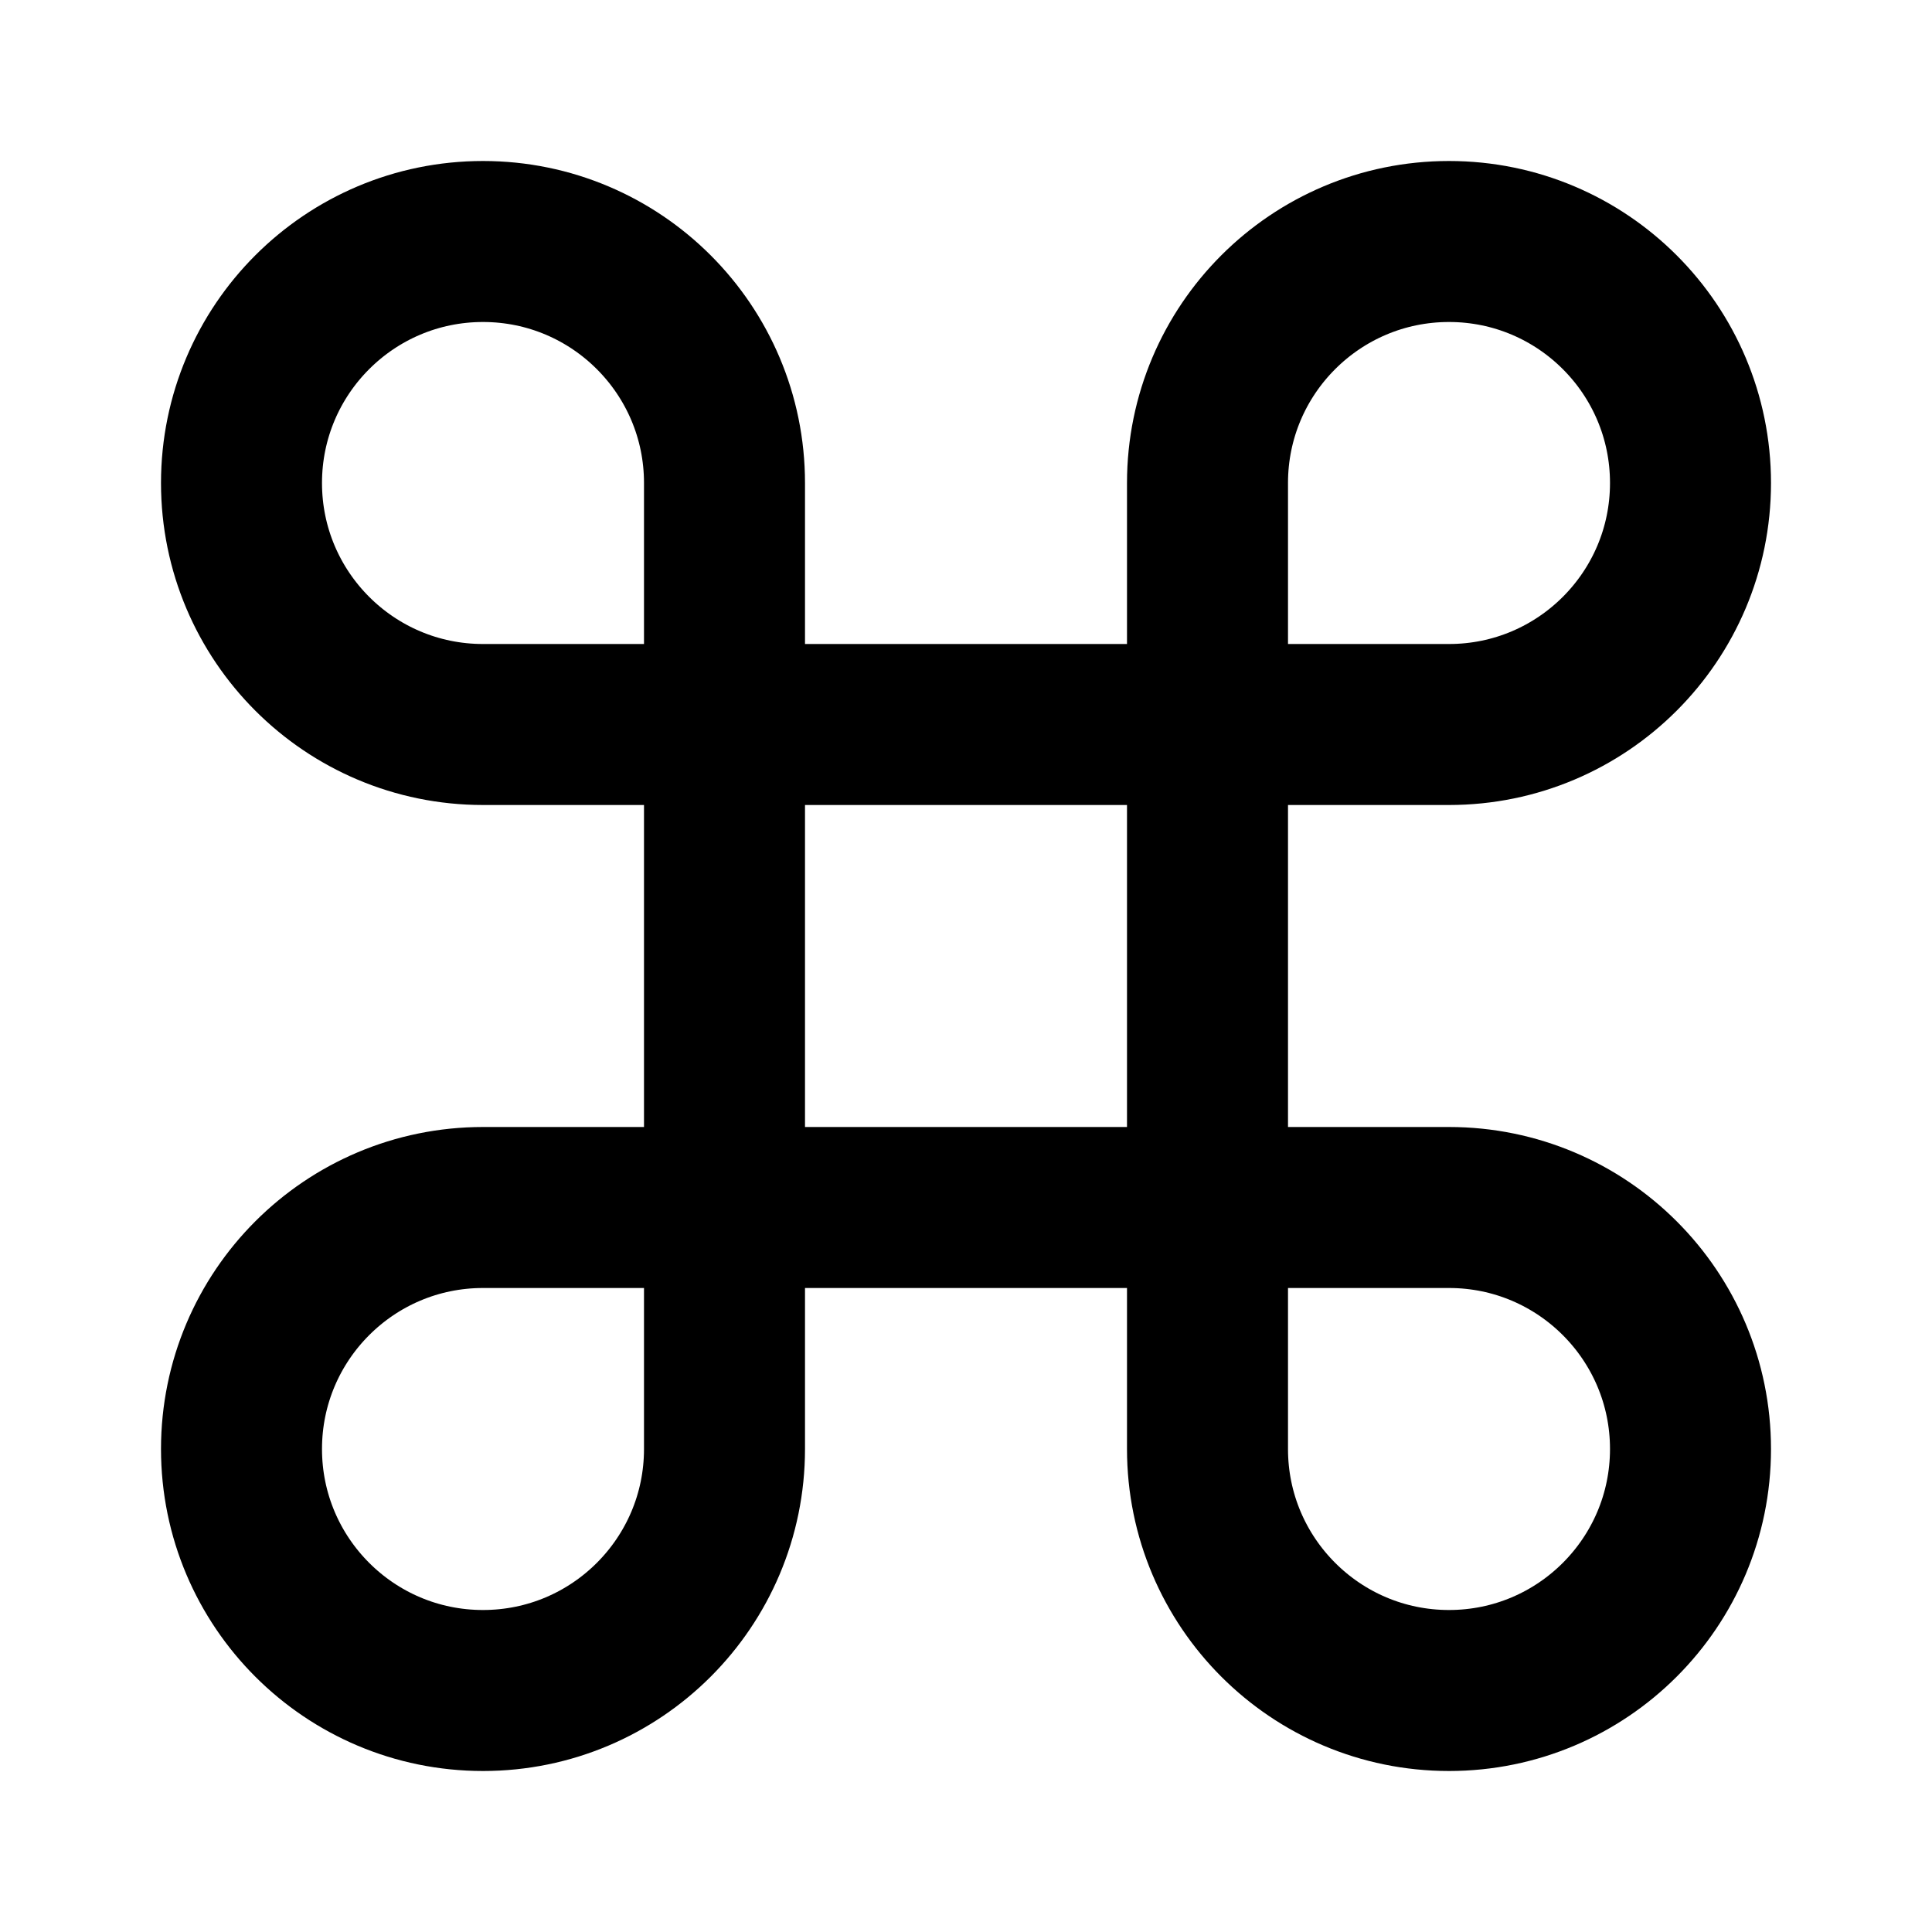
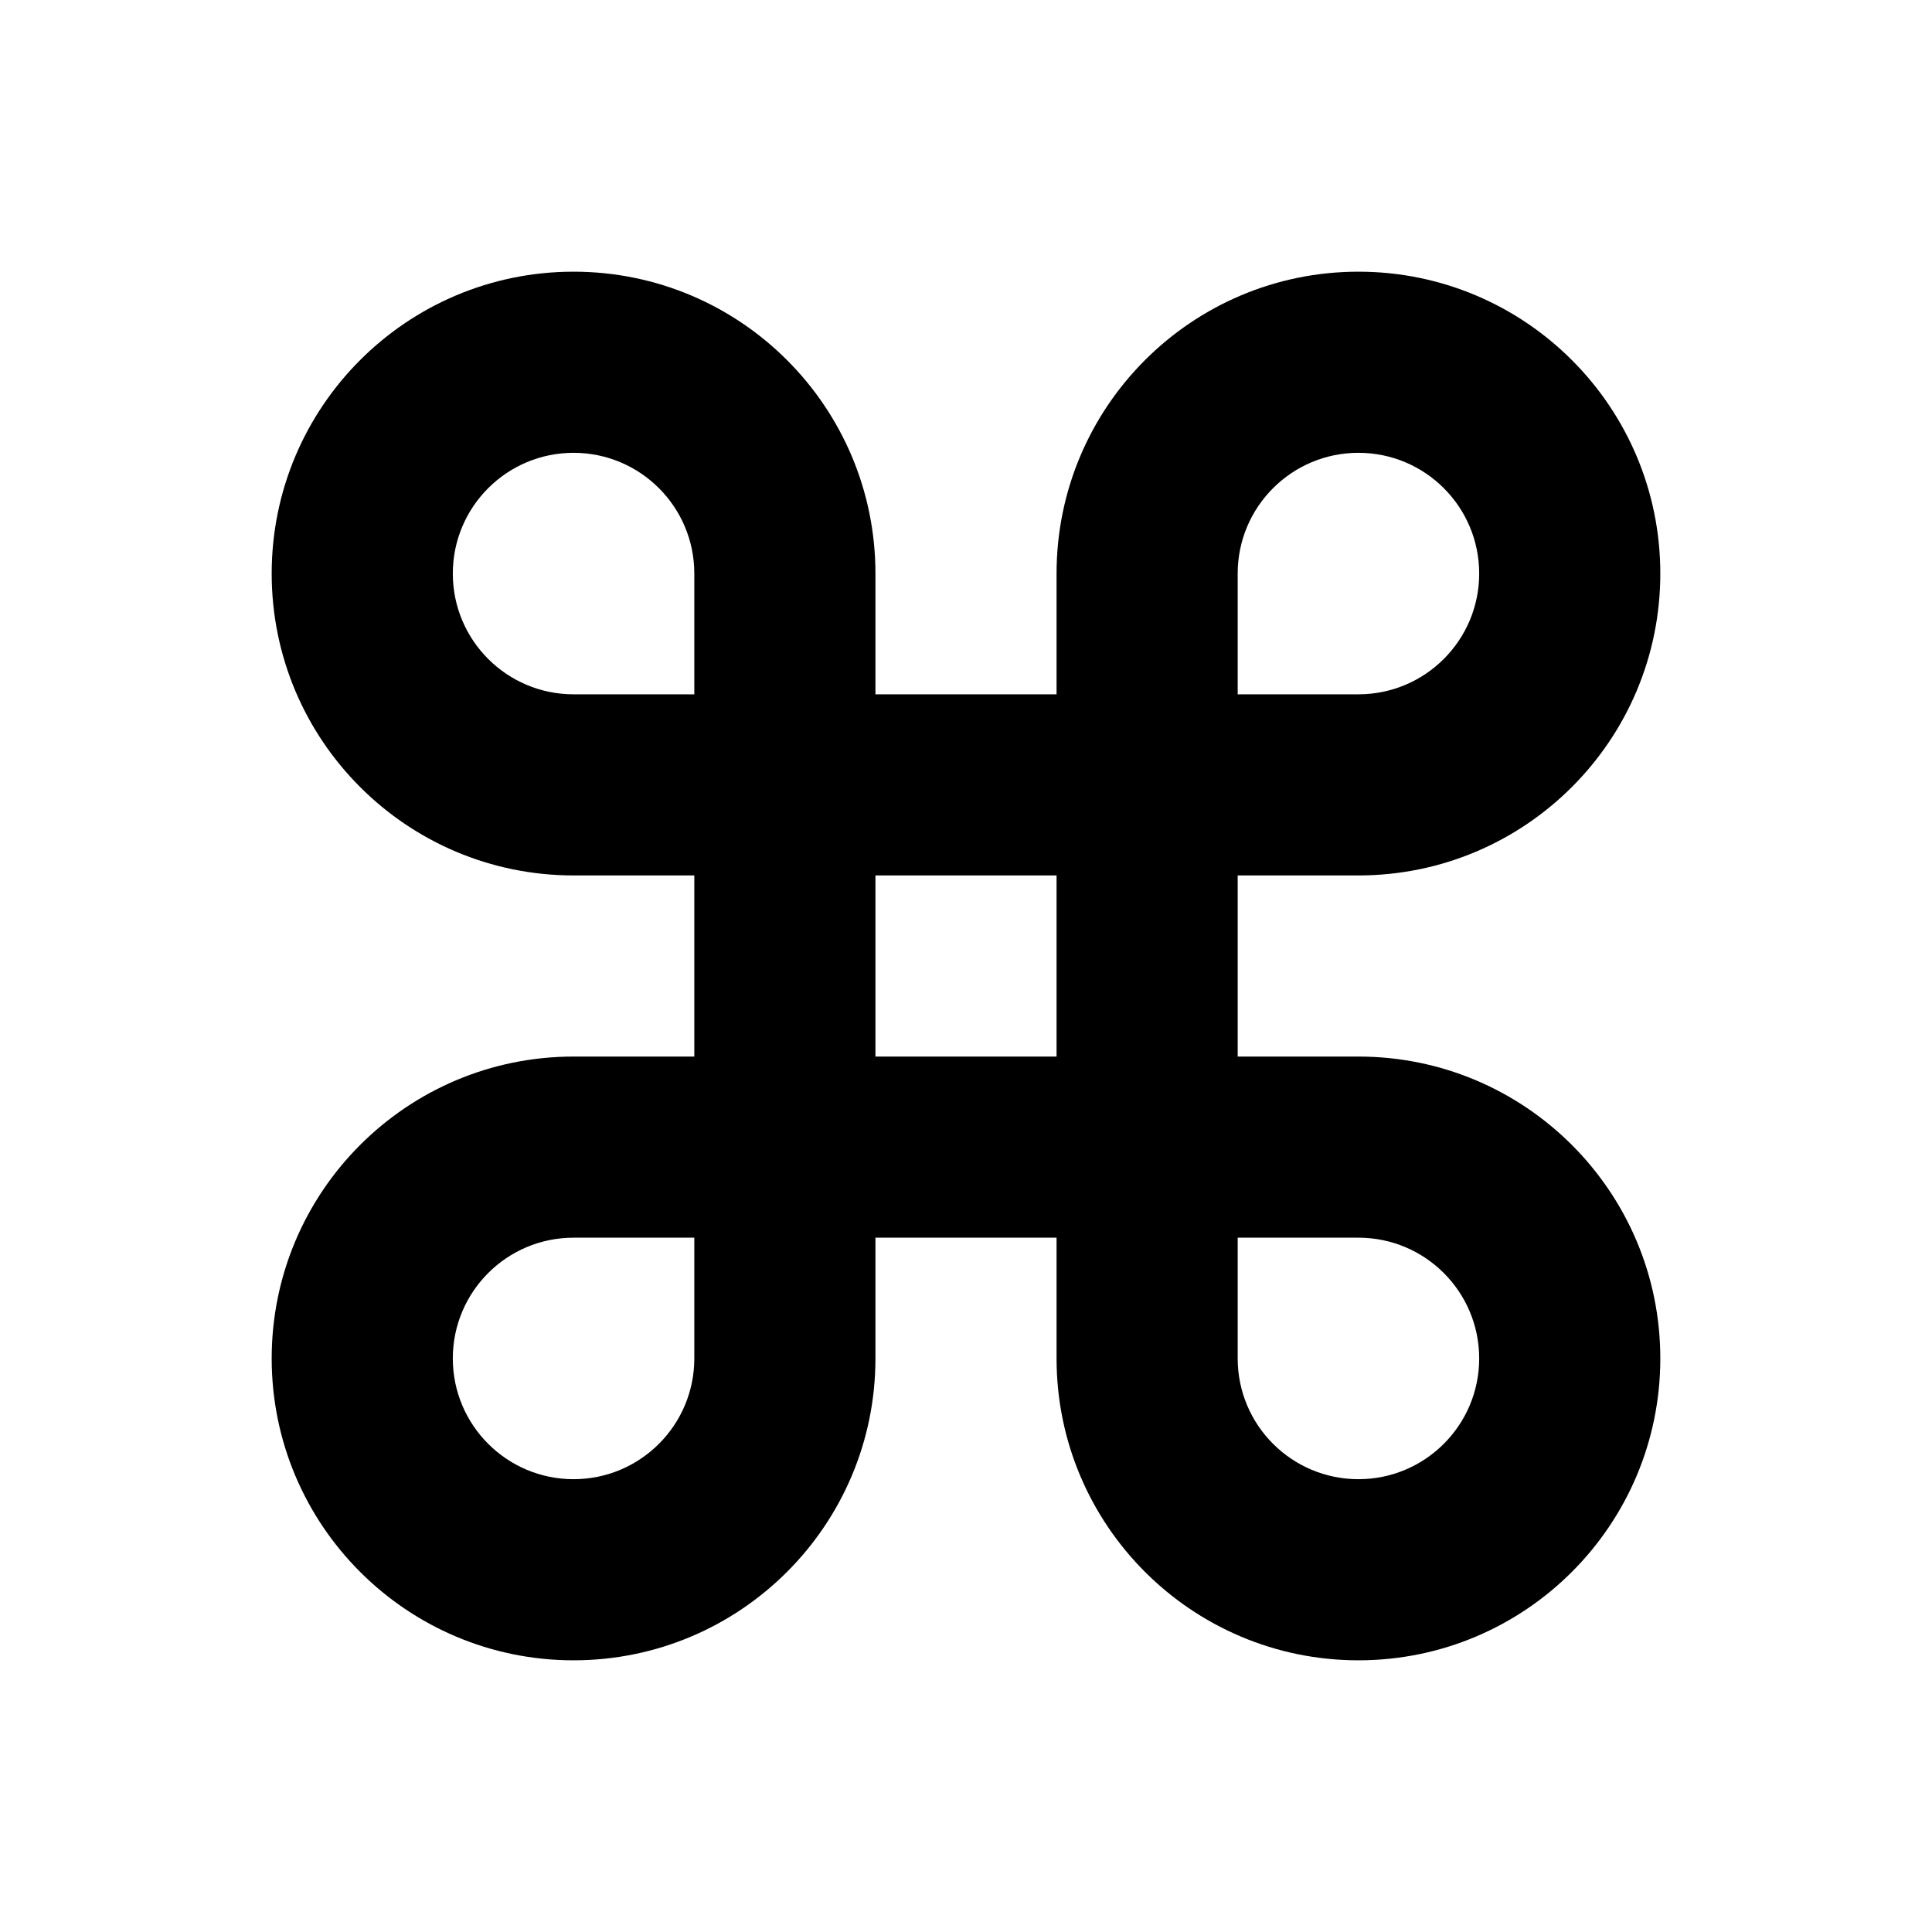
- <svg xmlns="http://www.w3.org/2000/svg" class="lucide lucide-command" width="24" height="24" viewBox="0 0 24 24" fill="none" stroke="currentColor" stroke-width="2" stroke-linecap="round" stroke-linejoin="round">
-   <path d="M15 6v12a3 3 0 1 0 3-3H6a3 3 0 1 0 3 3V6a3 3 0 1 0-3 3h12a3 3 0 1 0-3-3" />
+ <svg xmlns="http://www.w3.org/2000/svg" viewBox="0 0 256 256" fill="currentColor">
+   <path d="M180,140H164V116h16a40,40,0,1,0-40-40V92H116V76a40,40,0,1,0-40,40H92v24H76a40,40,0,1,0,40,40V164h24v16a40,40,0,1,0,40-40ZM164,76a16,16,0,1,1,16,16H164ZM60,76a16,16,0,0,1,32,0V92H76A16,16,0,0,1,60,76ZM92,180a16,16,0,1,1-16-16H92Zm24-64h24v24H116Zm64,80a16,16,0,0,1-16-16V164h16a16,16,0,0,1,0,32Z" />
</svg>
